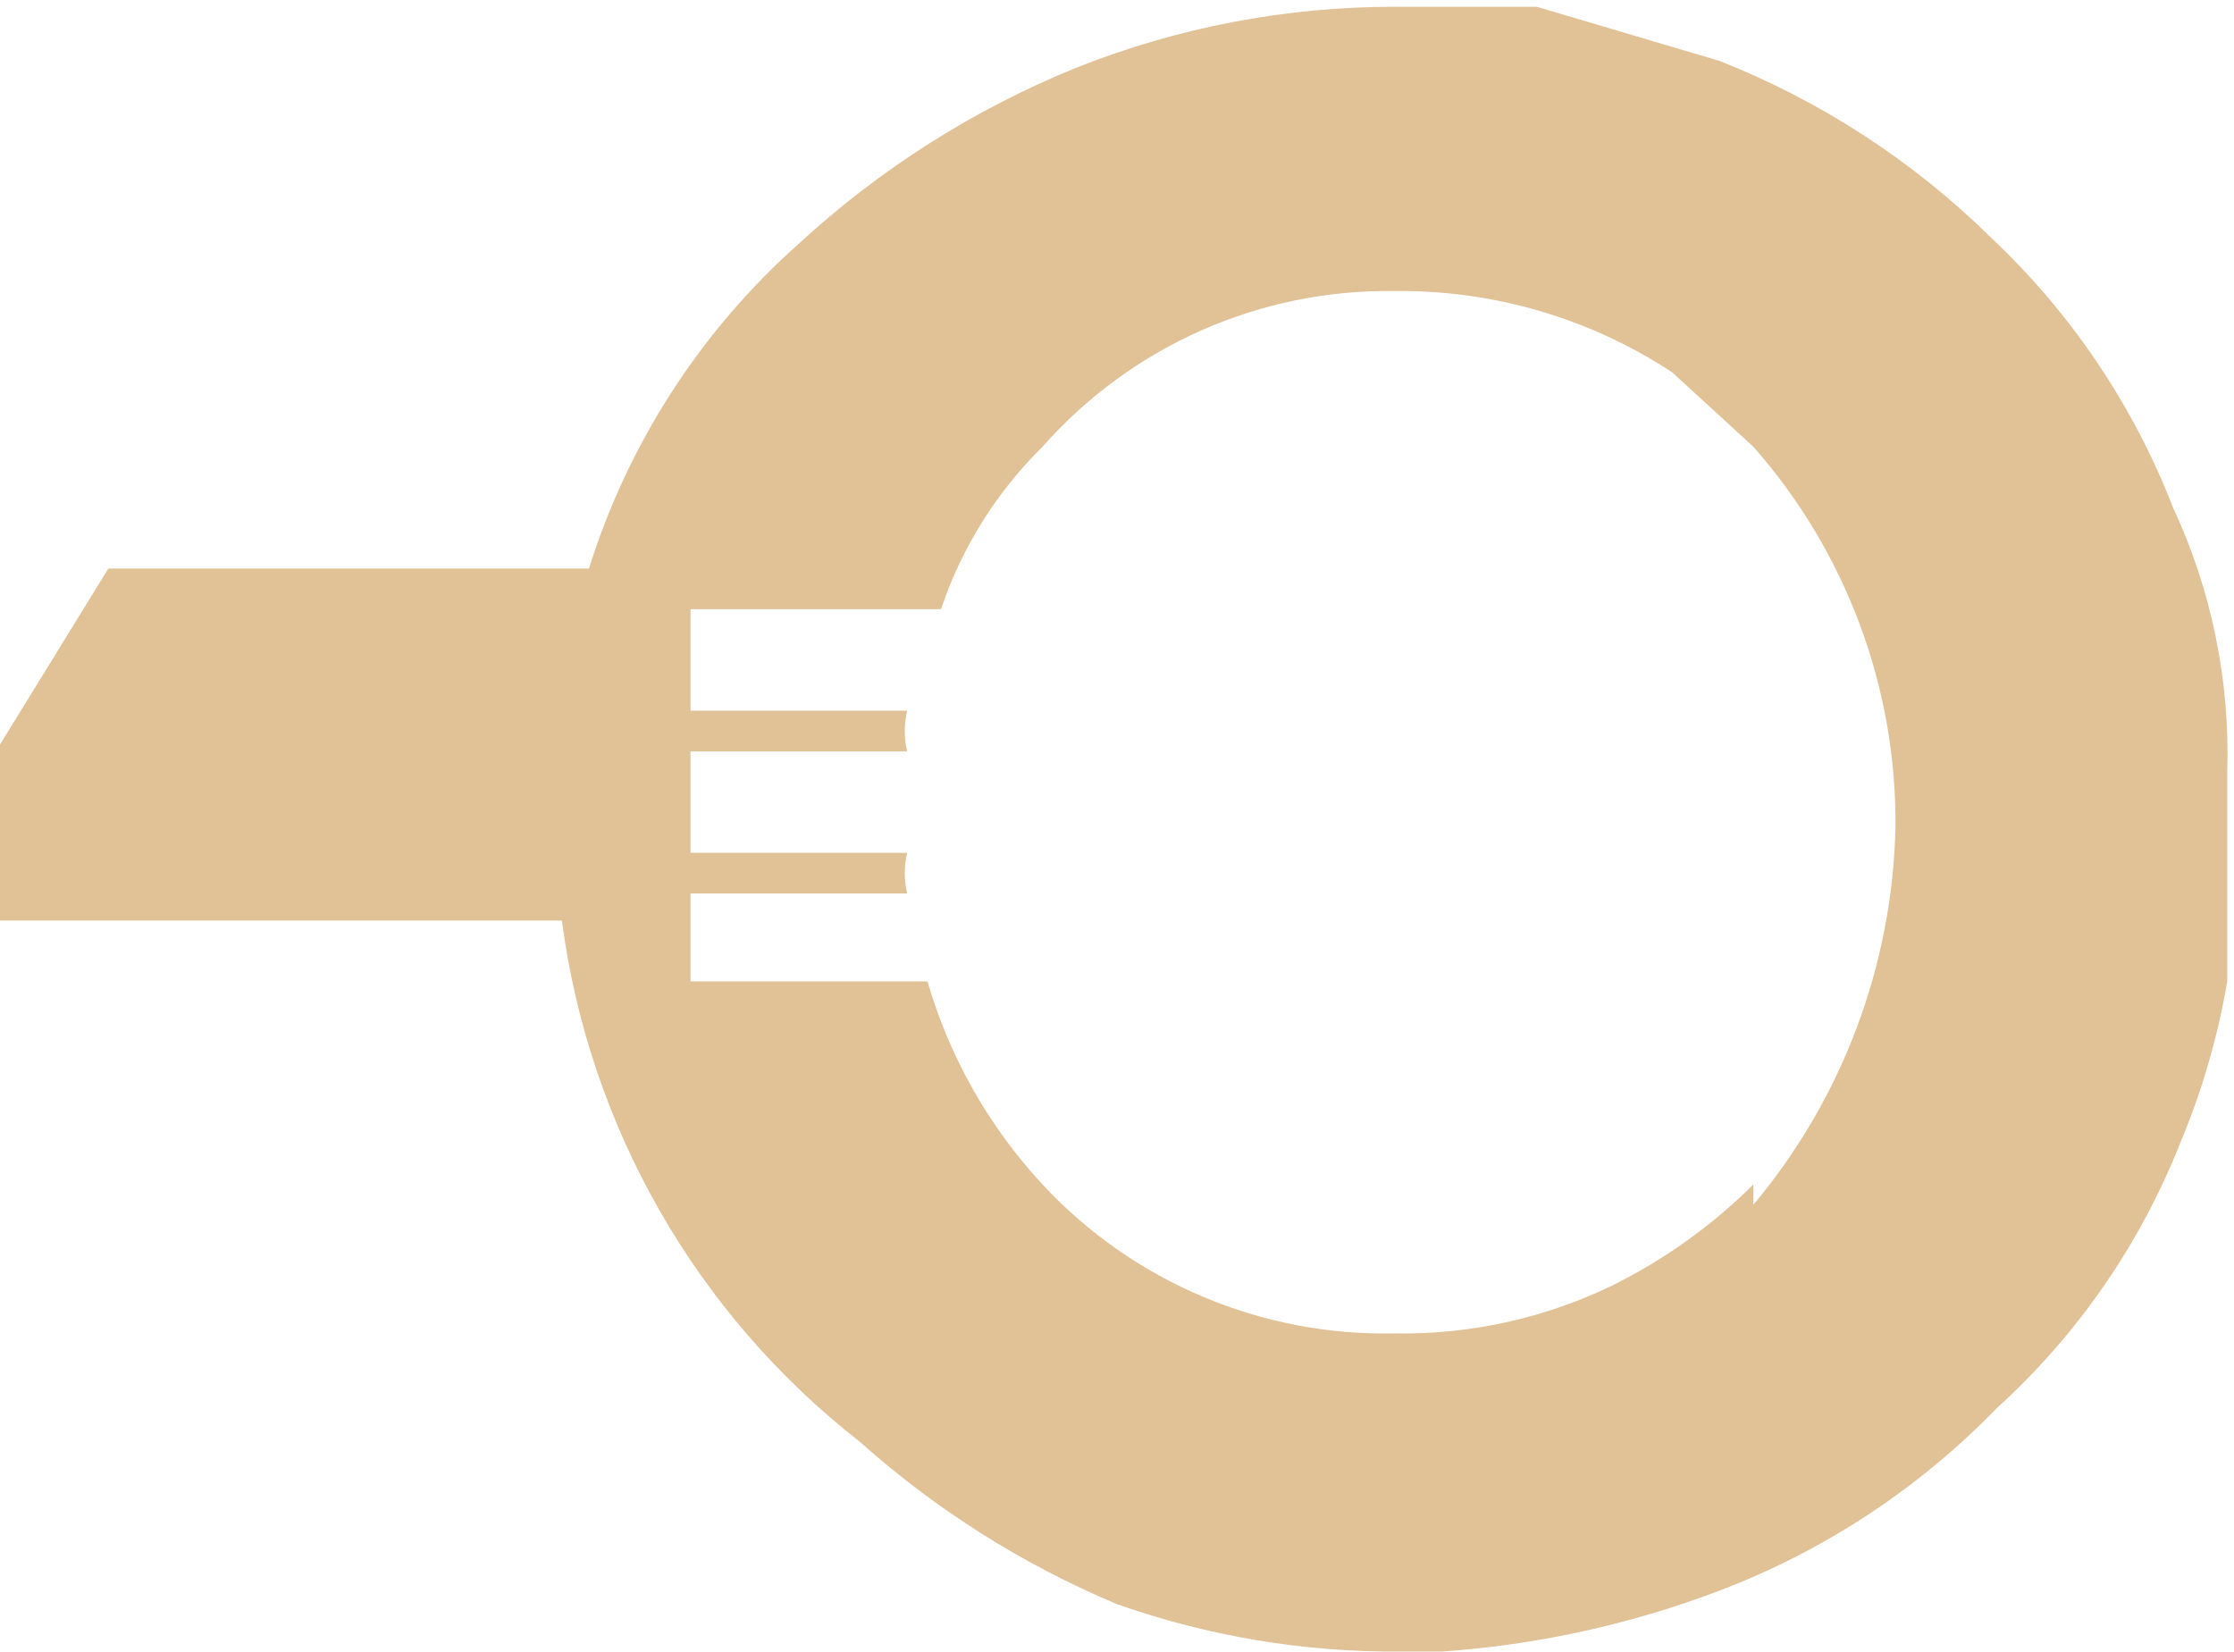
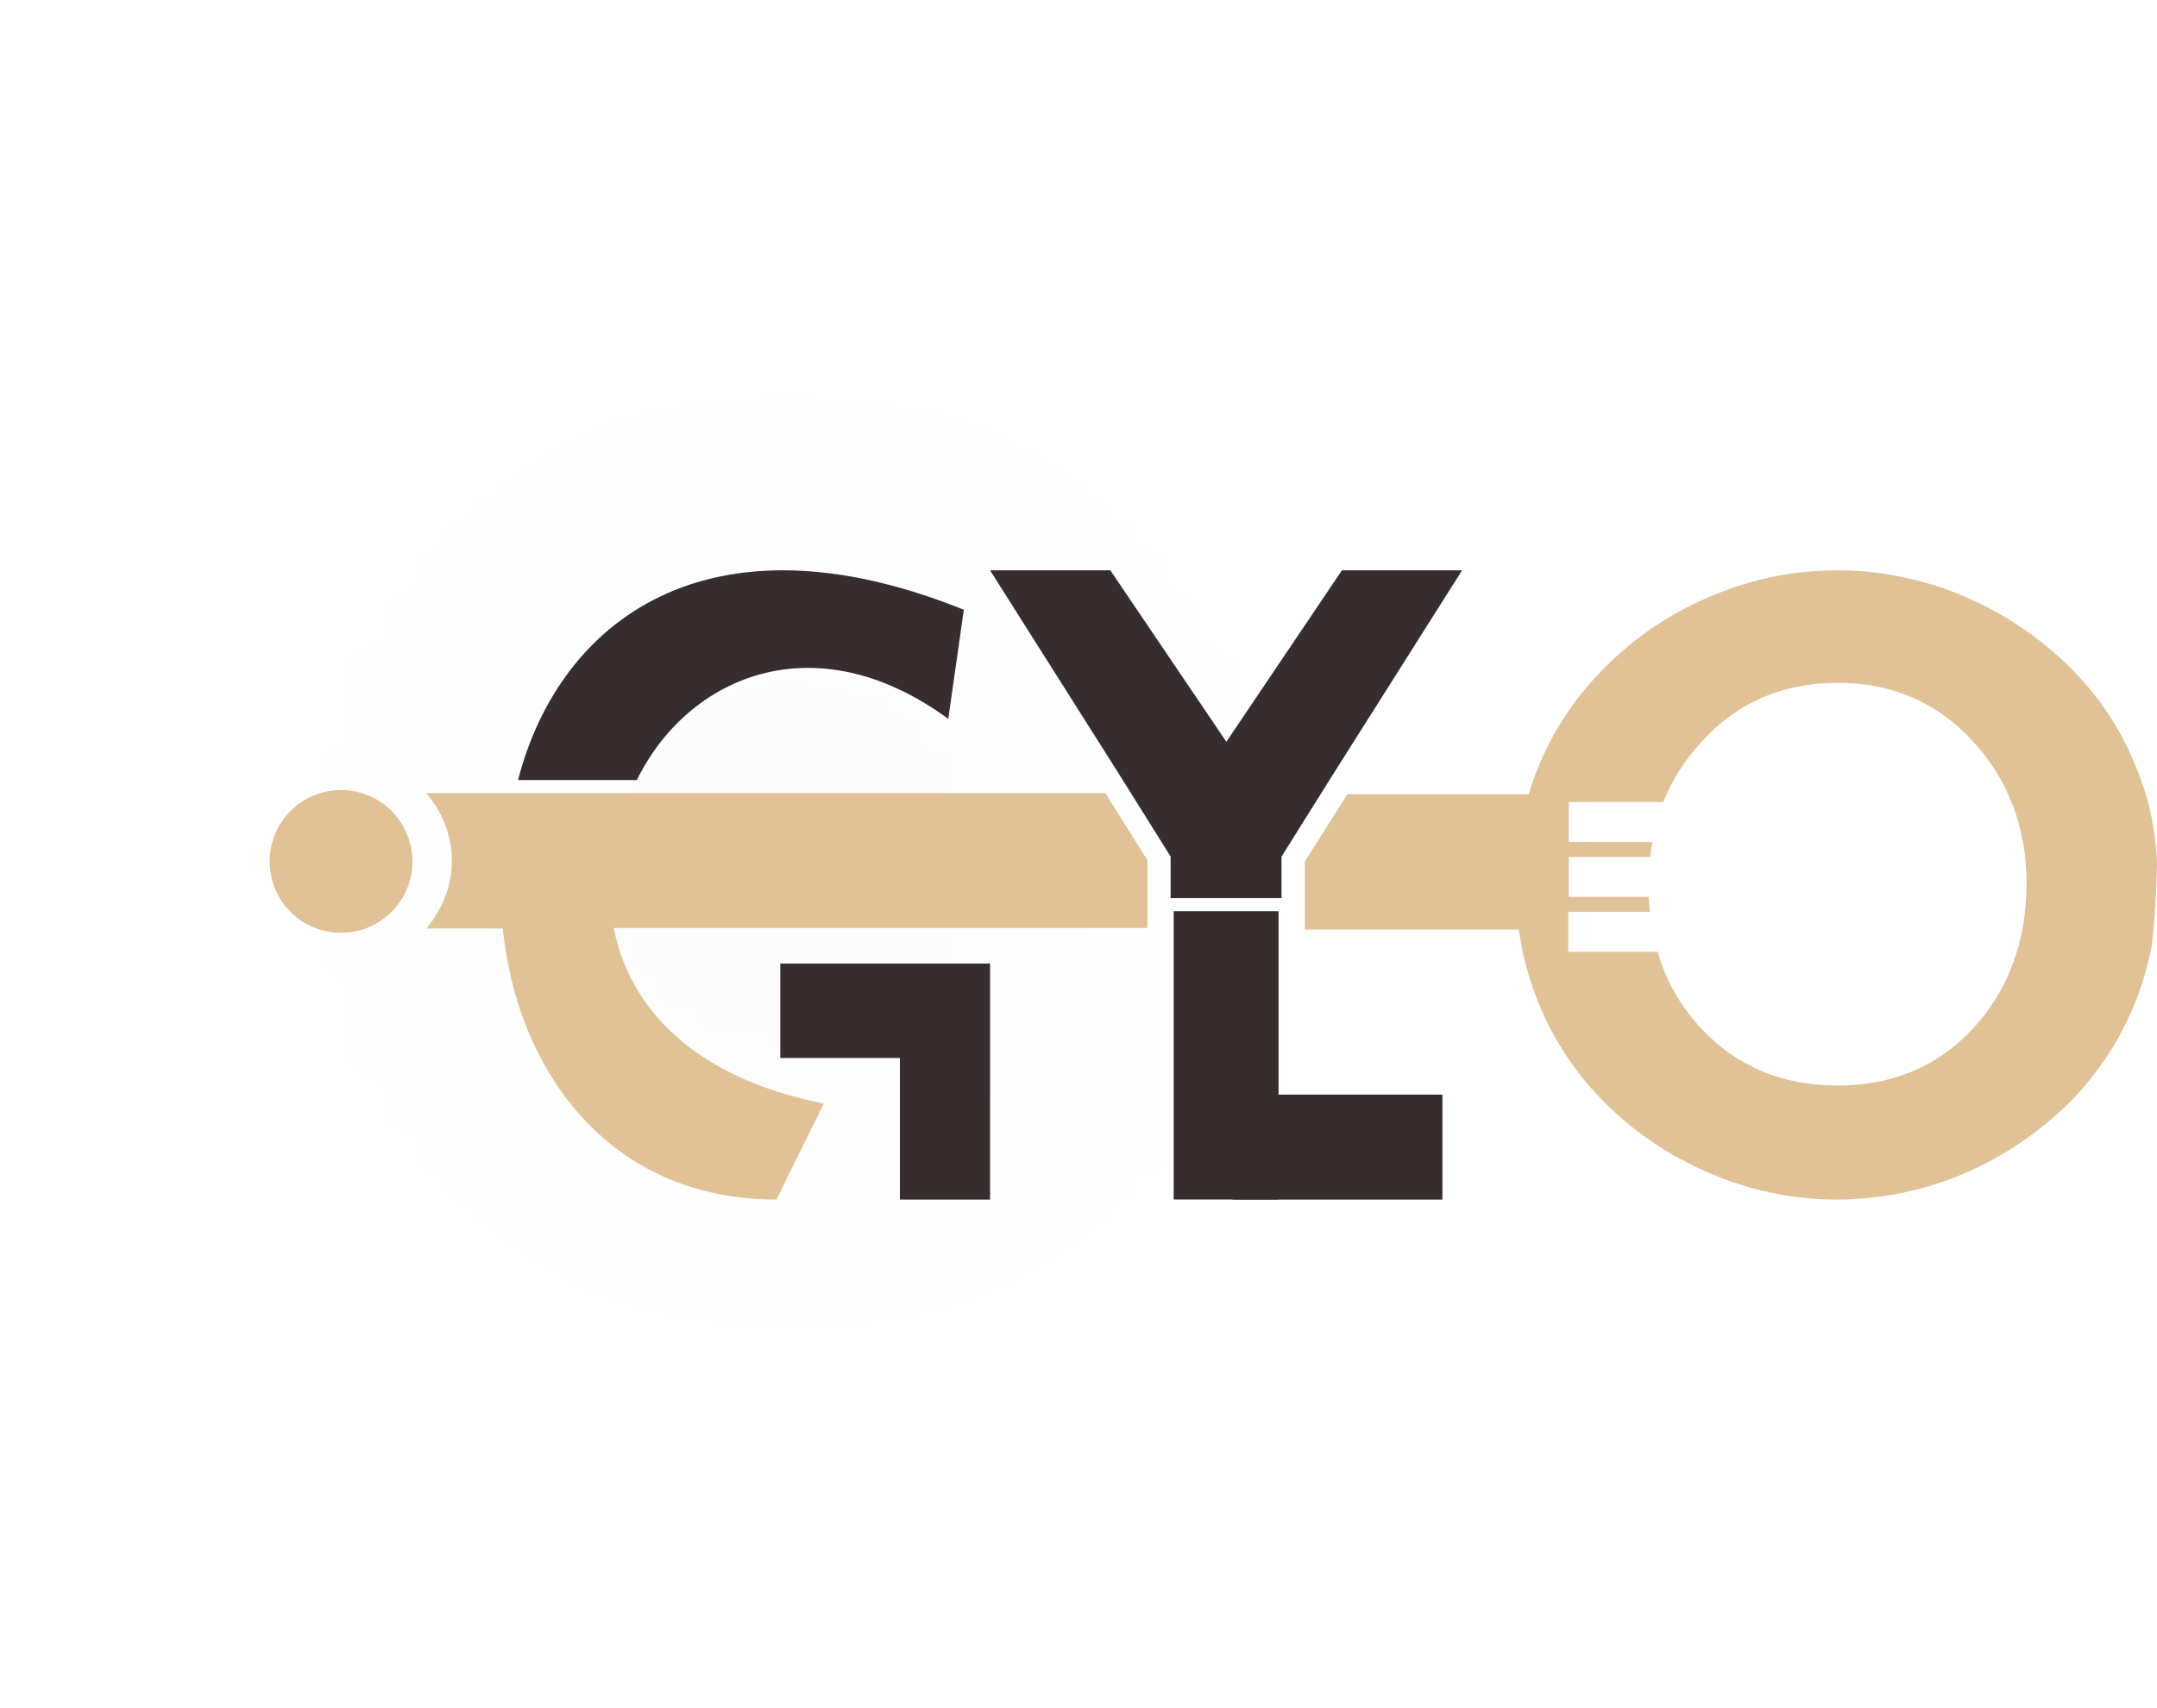
- <svg xmlns="http://www.w3.org/2000/svg" id="Layer_1" data-name="Layer 1" viewBox="0 0 3.3 2.44">
+ <svg xmlns="http://www.w3.org/2000/svg" width="24" height="19" viewBox="0 0 24 19" fill="none">
+   <g filter="url(#filter0_d_536_3)">
+     <path d="M3.794 10.381C4.233 10.381 4.589 10.026 4.589 9.587C4.589 9.148 4.233 8.792 3.794 8.792C3.356 8.792 3 9.148 3 9.587C3 10.026 3.356 10.381 3.794 10.381Z" fill="#E1C196" />
+   </g>
+   <path d="M11.016 10.723V13.35H10.013V11.774H8.682V10.723H11.016Z" fill="#372C2E" />
+   <path d="M14.226 10.14H13.059V13.349H14.226V10.14Z" fill="#372C2E" />
+   <path d="M16.268 6.347L14.822 8.634L14.259 9.533V9.994H13.025V9.533L12.463 8.634L11.016 6.347H12.354L13.645 8.255L14.931 6.347H16.268Z" fill="#372C2E" />
+   <path d="M16.049 12.182H13.714V13.35H16.049V12.182Z" fill="#372C2E" />
+   <path d="M12.767 10.327H6.829C6.963 11.021 7.441 11.675 8.385 12.054C8.618 12.147 8.874 12.223 9.166 12.282L8.828 12.964L8.641 13.35C7.283 13.35 6.374 12.591 5.92 11.575C5.745 11.19 5.64 10.764 5.594 10.333H4.743C4.801 10.262 5.028 9.994 5.028 9.58C5.028 9.165 4.801 8.897 4.743 8.827H12.3L12.767 9.574V10.327Z" fill="#E1C196" />
+   <path d="M10.724 6.786L10.551 8C9.056 6.907 7.647 7.536 7.086 8.681H5.764C6.22 6.912 7.872 5.636 10.724 6.786Z" fill="#372C2E" />
+   <path d="M23.751 8.498C23.578 8.077 23.318 7.697 22.977 7.374C22.635 7.051 22.248 6.797 21.808 6.618C21.56 6.514 21.305 6.445 21.045 6.399C20.849 6.364 20.652 6.347 20.45 6.347C19.981 6.347 19.525 6.433 19.079 6.618C18.634 6.797 18.247 7.051 17.911 7.374C17.57 7.702 17.31 8.077 17.131 8.498C17.085 8.608 17.044 8.723 17.009 8.839H14.992L14.517 9.589V10.344H16.899C16.946 10.696 17.05 11.031 17.2 11.348C17.426 11.815 17.744 12.213 18.166 12.548C18.495 12.807 18.854 13.003 19.241 13.142C19.634 13.28 20.033 13.35 20.444 13.35C20.496 13.35 20.554 13.35 20.606 13.344C21.016 13.326 21.41 13.24 21.797 13.084C22.231 12.905 22.624 12.652 22.971 12.323C23.306 12 23.561 11.625 23.74 11.198C23.832 10.979 23.896 10.754 23.942 10.523C23.977 10.223 23.994 9.917 24 9.612C23.988 9.225 23.902 8.85 23.751 8.498ZM21.953 11.446C21.774 11.636 21.577 11.786 21.352 11.89C21.08 12.017 20.779 12.081 20.45 12.081C19.831 12.081 19.322 11.867 18.929 11.446C18.698 11.198 18.536 10.915 18.443 10.592H17.449V10.148H18.357C18.351 10.096 18.345 10.039 18.345 9.981H17.455V9.537H18.362C18.368 9.479 18.374 9.427 18.386 9.369H17.455V8.925H18.507C18.605 8.677 18.75 8.452 18.941 8.245C19.34 7.812 19.843 7.599 20.45 7.599C20.889 7.599 21.271 7.714 21.606 7.945C21.727 8.031 21.843 8.129 21.947 8.245C22.346 8.677 22.549 9.208 22.549 9.842C22.543 10.489 22.346 11.019 21.953 11.446Z" fill="#E1C196" />
  <defs>
-     <style>.cls-1{fill:#e1c196;}</style>
+     <filter id="filter0_d_536_3" x="0" y="0.792" width="17.589" height="17.589" filterUnits="userSpaceOnUse" color-interpolation-filters="sRGB">
+       <feFlood flood-opacity="0" result="BackgroundImageFix" />
+       <feColorMatrix in="SourceAlpha" type="matrix" values="0 0 0 0 0 0 0 0 0 0 0 0 0 0 0 0 0 0 127 0" result="hardAlpha" />
+       <feOffset dx="5" />
+       <feGaussianBlur stdDeviation="4" />
+       <feComposite in2="hardAlpha" operator="out" />
+       <feColorMatrix type="matrix" values="0 0 0 0 0 0 0 0 0 0 0 0 0 0 0 0 0 0 0.25 0" />
+       <feBlend mode="normal" in2="BackgroundImageFix" result="effect1_dropShadow_536_3" />
+       <feBlend mode="normal" in="SourceGraphic" in2="effect1_dropShadow_536_3" result="shape" />
+     </filter>
  </defs>
-   <path class="cls-1" d="M6.56,4.91a1.09,1.09,0,0,0-.27-.4,1.2,1.2,0,0,0-.4-.26l-.27-.08H5.41a1.27,1.27,0,0,0-.47.09,1.36,1.36,0,0,0-.41.26A1.07,1.07,0,0,0,4.22,5H3.51l-.16.26v.26h.83a1.17,1.17,0,0,0,.44.77A1.36,1.36,0,0,0,5,6.53a1.23,1.23,0,0,0,.42.07h.06a1.43,1.43,0,0,0,.41-.09,1.13,1.13,0,0,0,.41-.27,1.05,1.05,0,0,0,.27-.39,1.09,1.09,0,0,0,.07-.24c0-.1,0-.21,0-.31A.86.86,0,0,0,6.56,4.91Zm-.62,1a.8.8,0,0,1-.21.15.71.71,0,0,1-.32.07.69.69,0,0,1-.52-.22.75.75,0,0,1-.17-.3H4.37V5.48h.32a.13.13,0,0,1,0-.06H4.37V5.27h.32a.13.13,0,0,1,0-.06H4.37V5.06h.37a.61.61,0,0,1,.15-.24.68.68,0,0,1,.52-.23.73.73,0,0,1,.41.12l.12.11a.84.84,0,0,1,.21.56A.9.9,0,0,1,5.94,5.94Z" transform="translate(-3.35 -4.16)" />
</svg>
